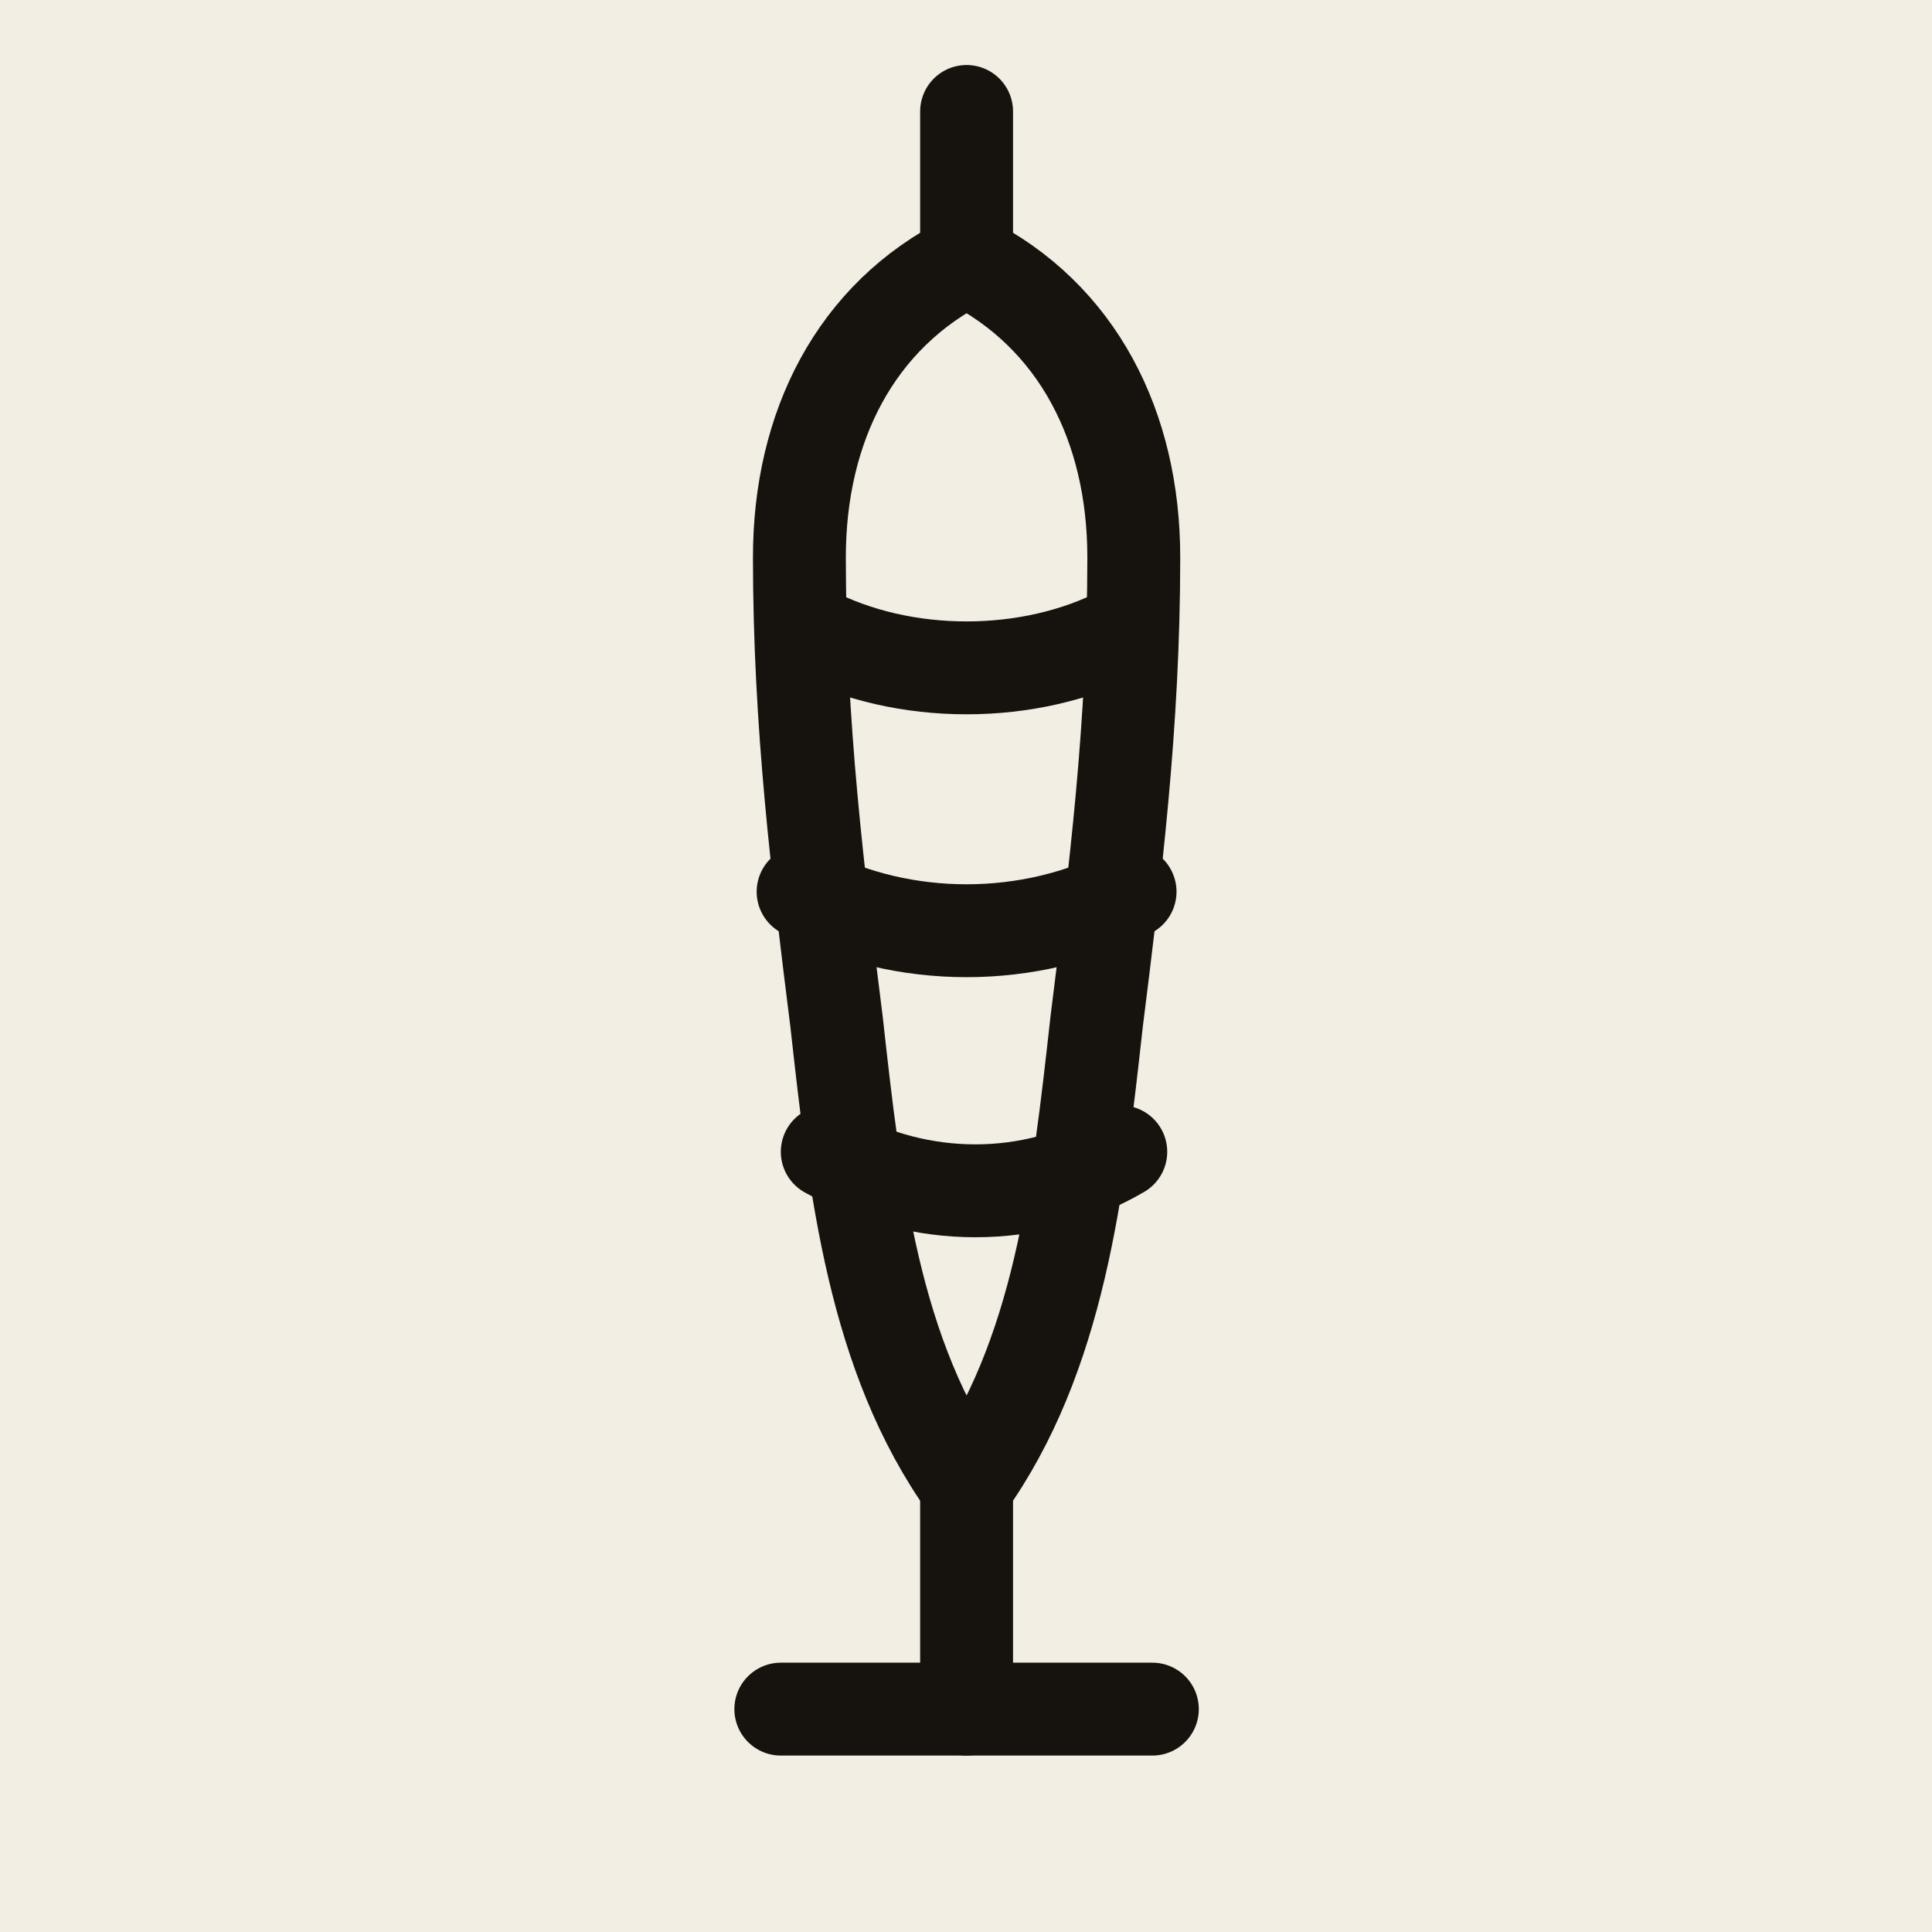
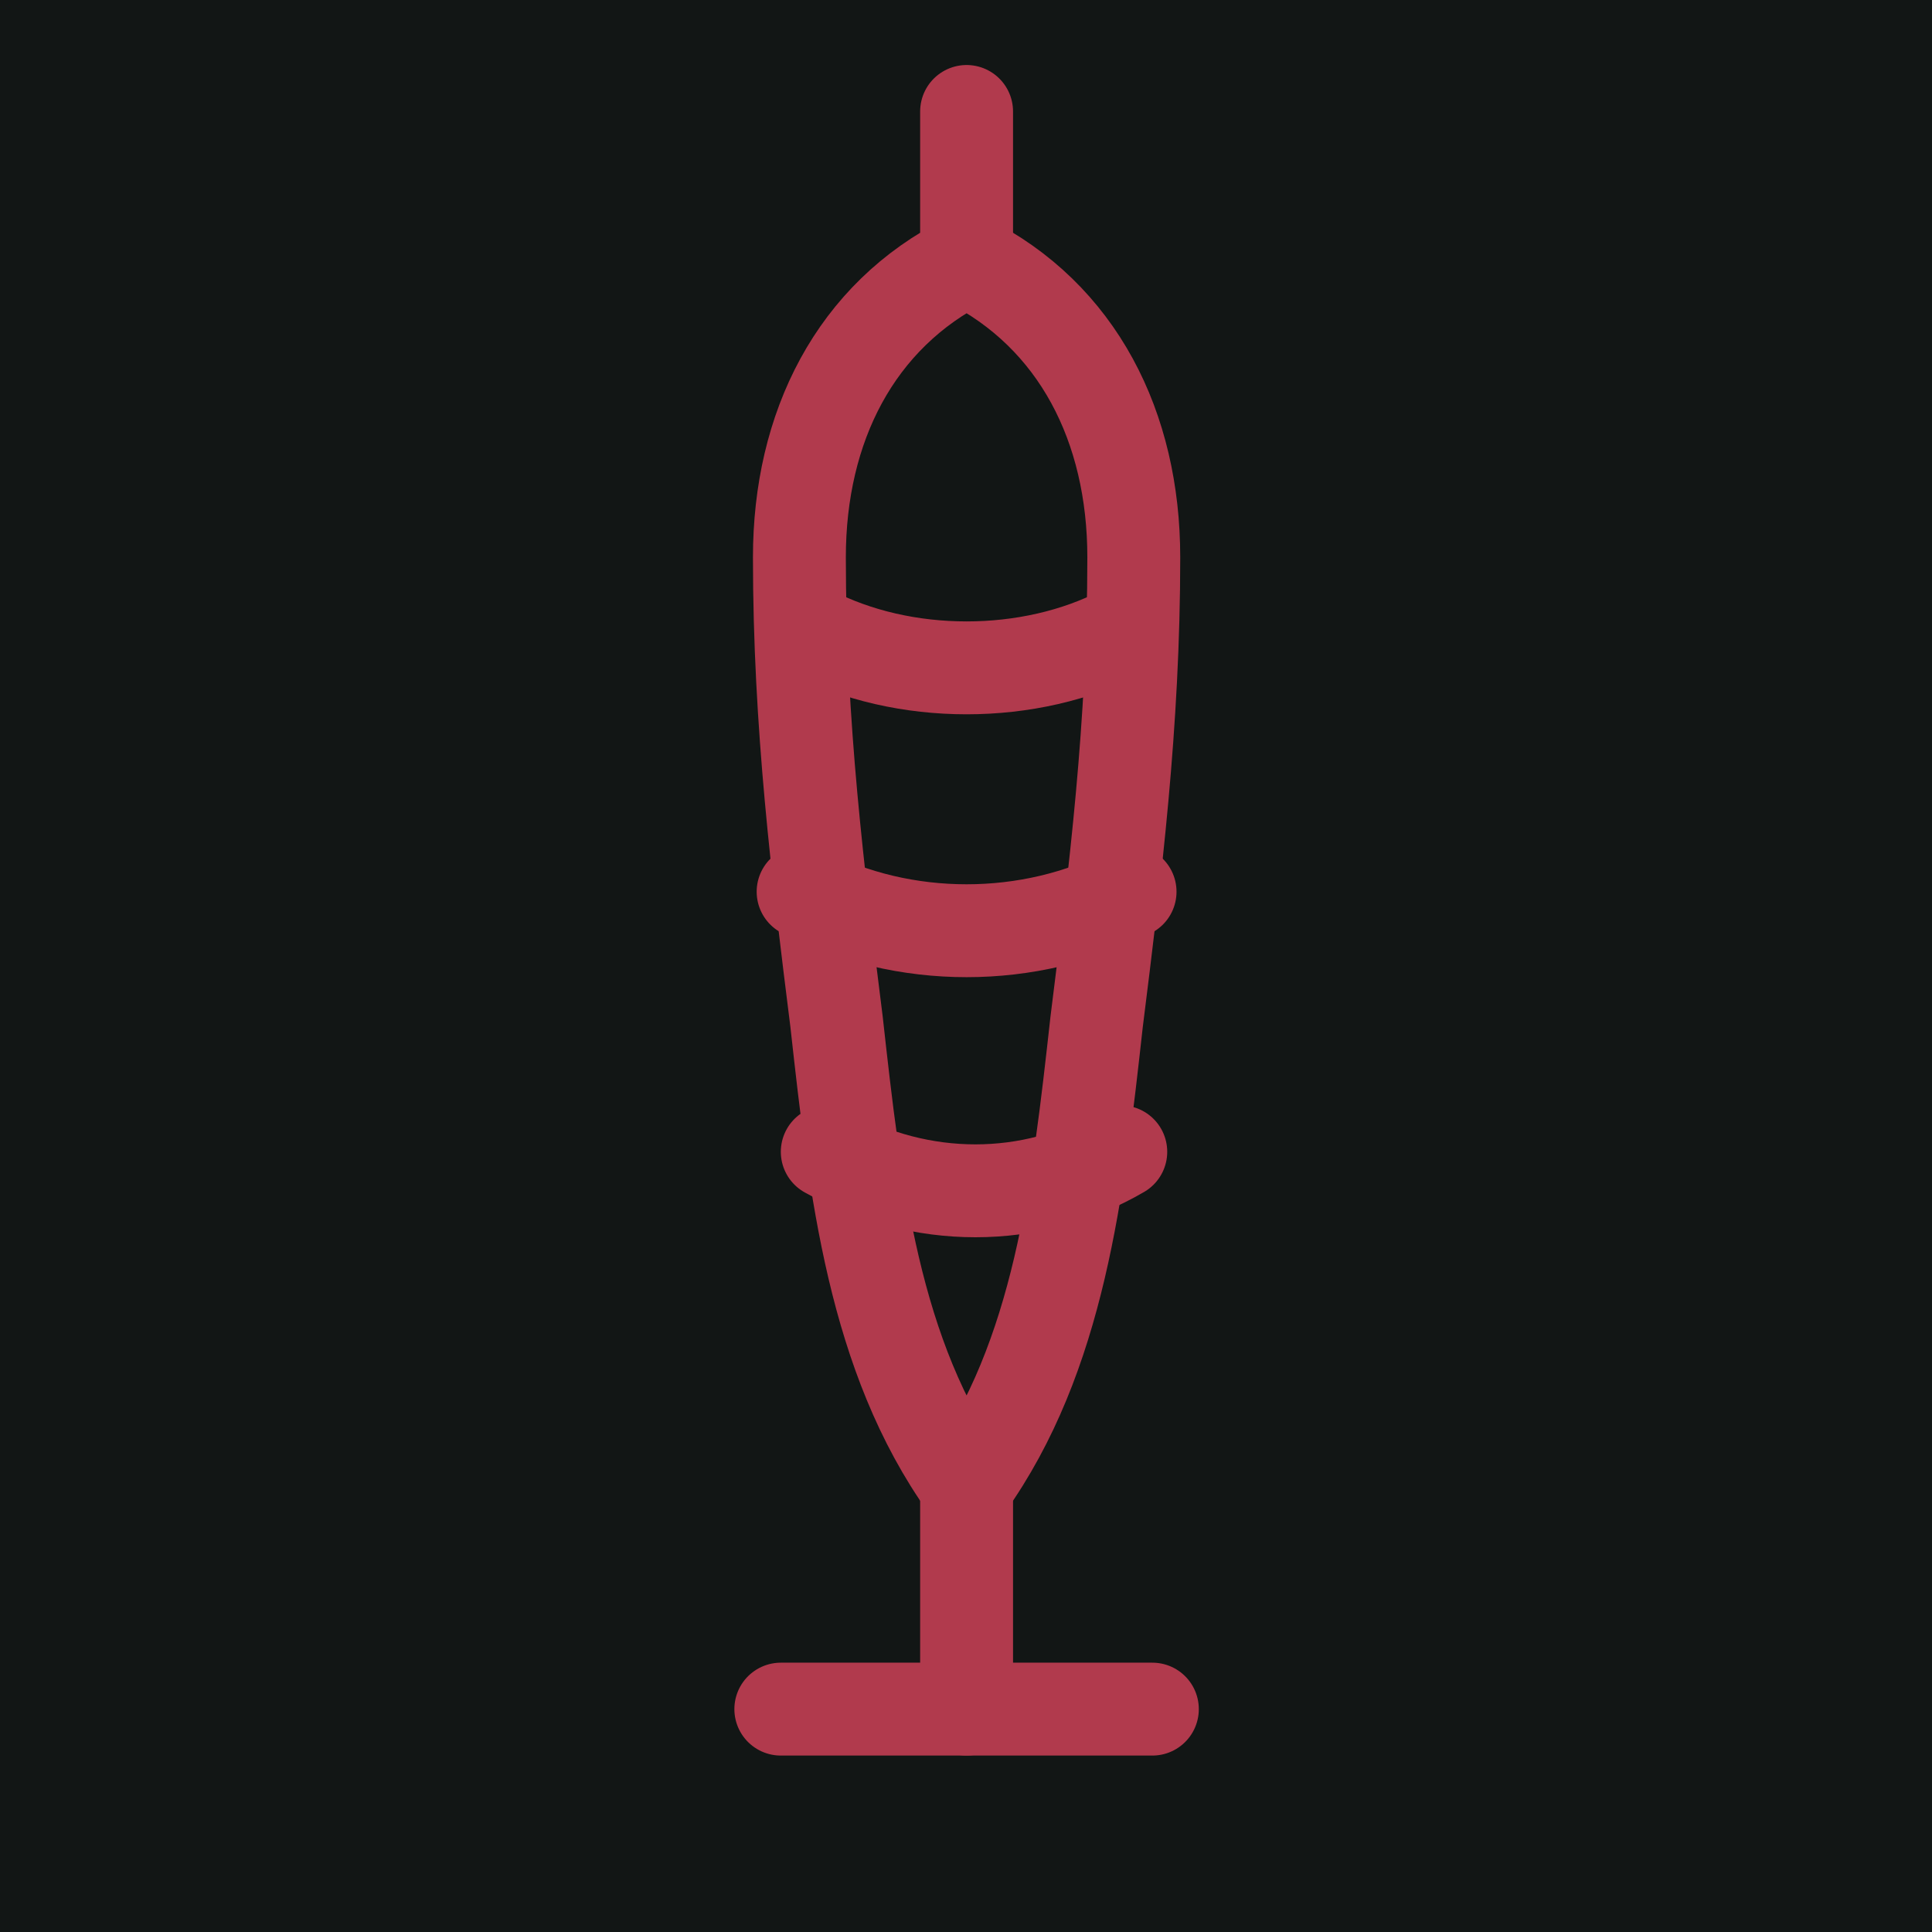
<svg xmlns="http://www.w3.org/2000/svg" viewBox="0 0 64 64" width="64" height="64">
-   <rect width="64" height="64" fill="#f2eee4" />
+   <rect width="64" height="64" fill="#121615" />
  <g transform="translate(17.25 0) scale(0.6154)">
-     <g fill="none" stroke="#16130f" stroke-width="5" stroke-linecap="round" stroke-linejoin="round">
+     <g fill="none" stroke="#b13a4d" stroke-width="5" stroke-linecap="round" stroke-linejoin="round">
      <path d="M24 6v8" />
      <path d="M24 78v14" />
      <path d="M14 92h20" />
      <path d="M24 14c-6 3-9 9-9 16 0 9 1 17 2 25 1 9 2 18 7 25 5-7 6-16 7-25 1-8 2-16 2-25 0-7-3-13-9-16Z" />
      <path d="M15.6 34c5 2.6 11.8 2.6 16.8 0" />
      <path d="M15.2 48c5.4 2.8 12.2 2.8 17.6 0" />
      <path d="M16.5 62c5 2.8 11 2.8 15.8 0" />
    </g>
  </g>
</svg>
